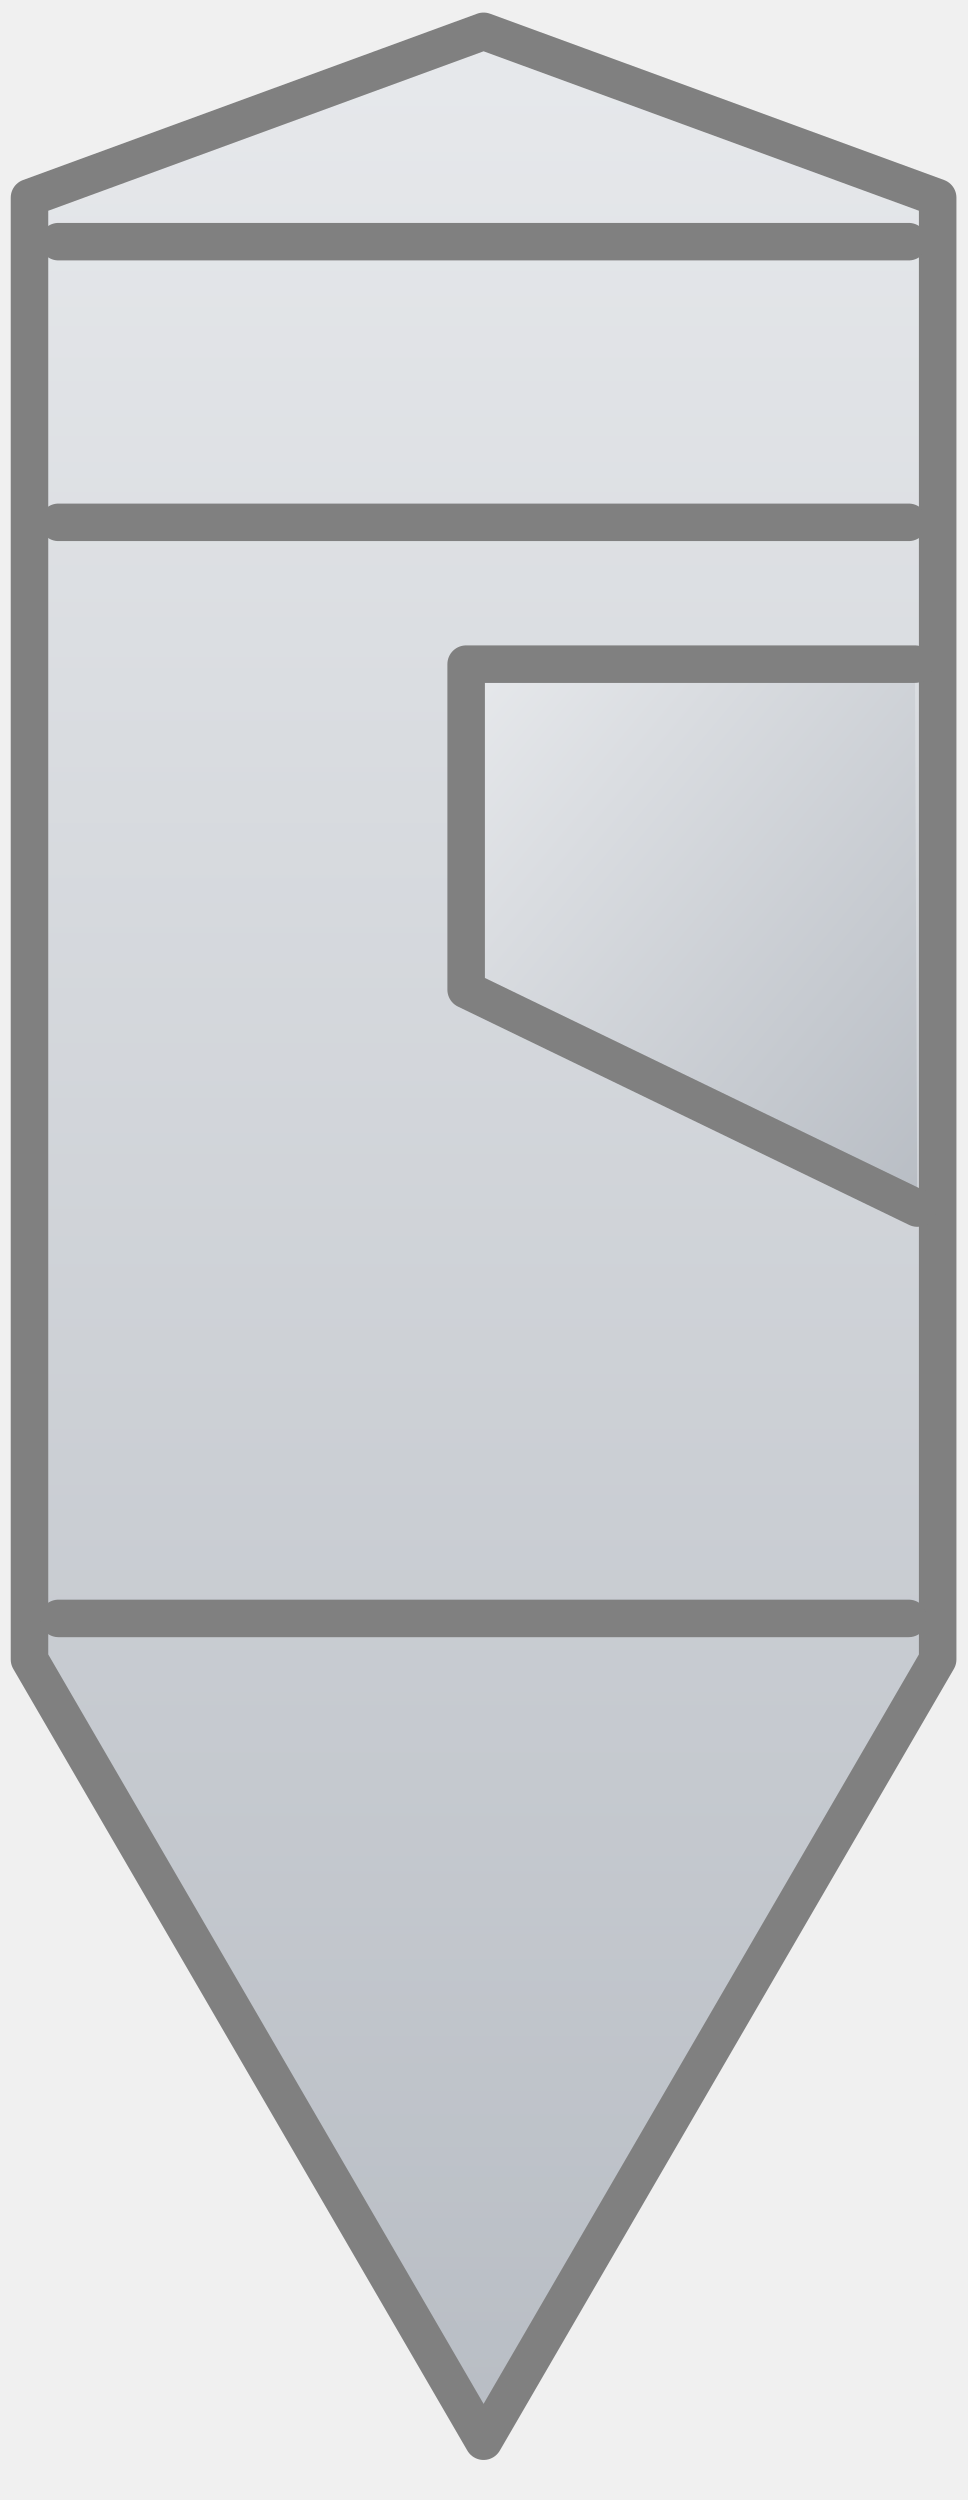
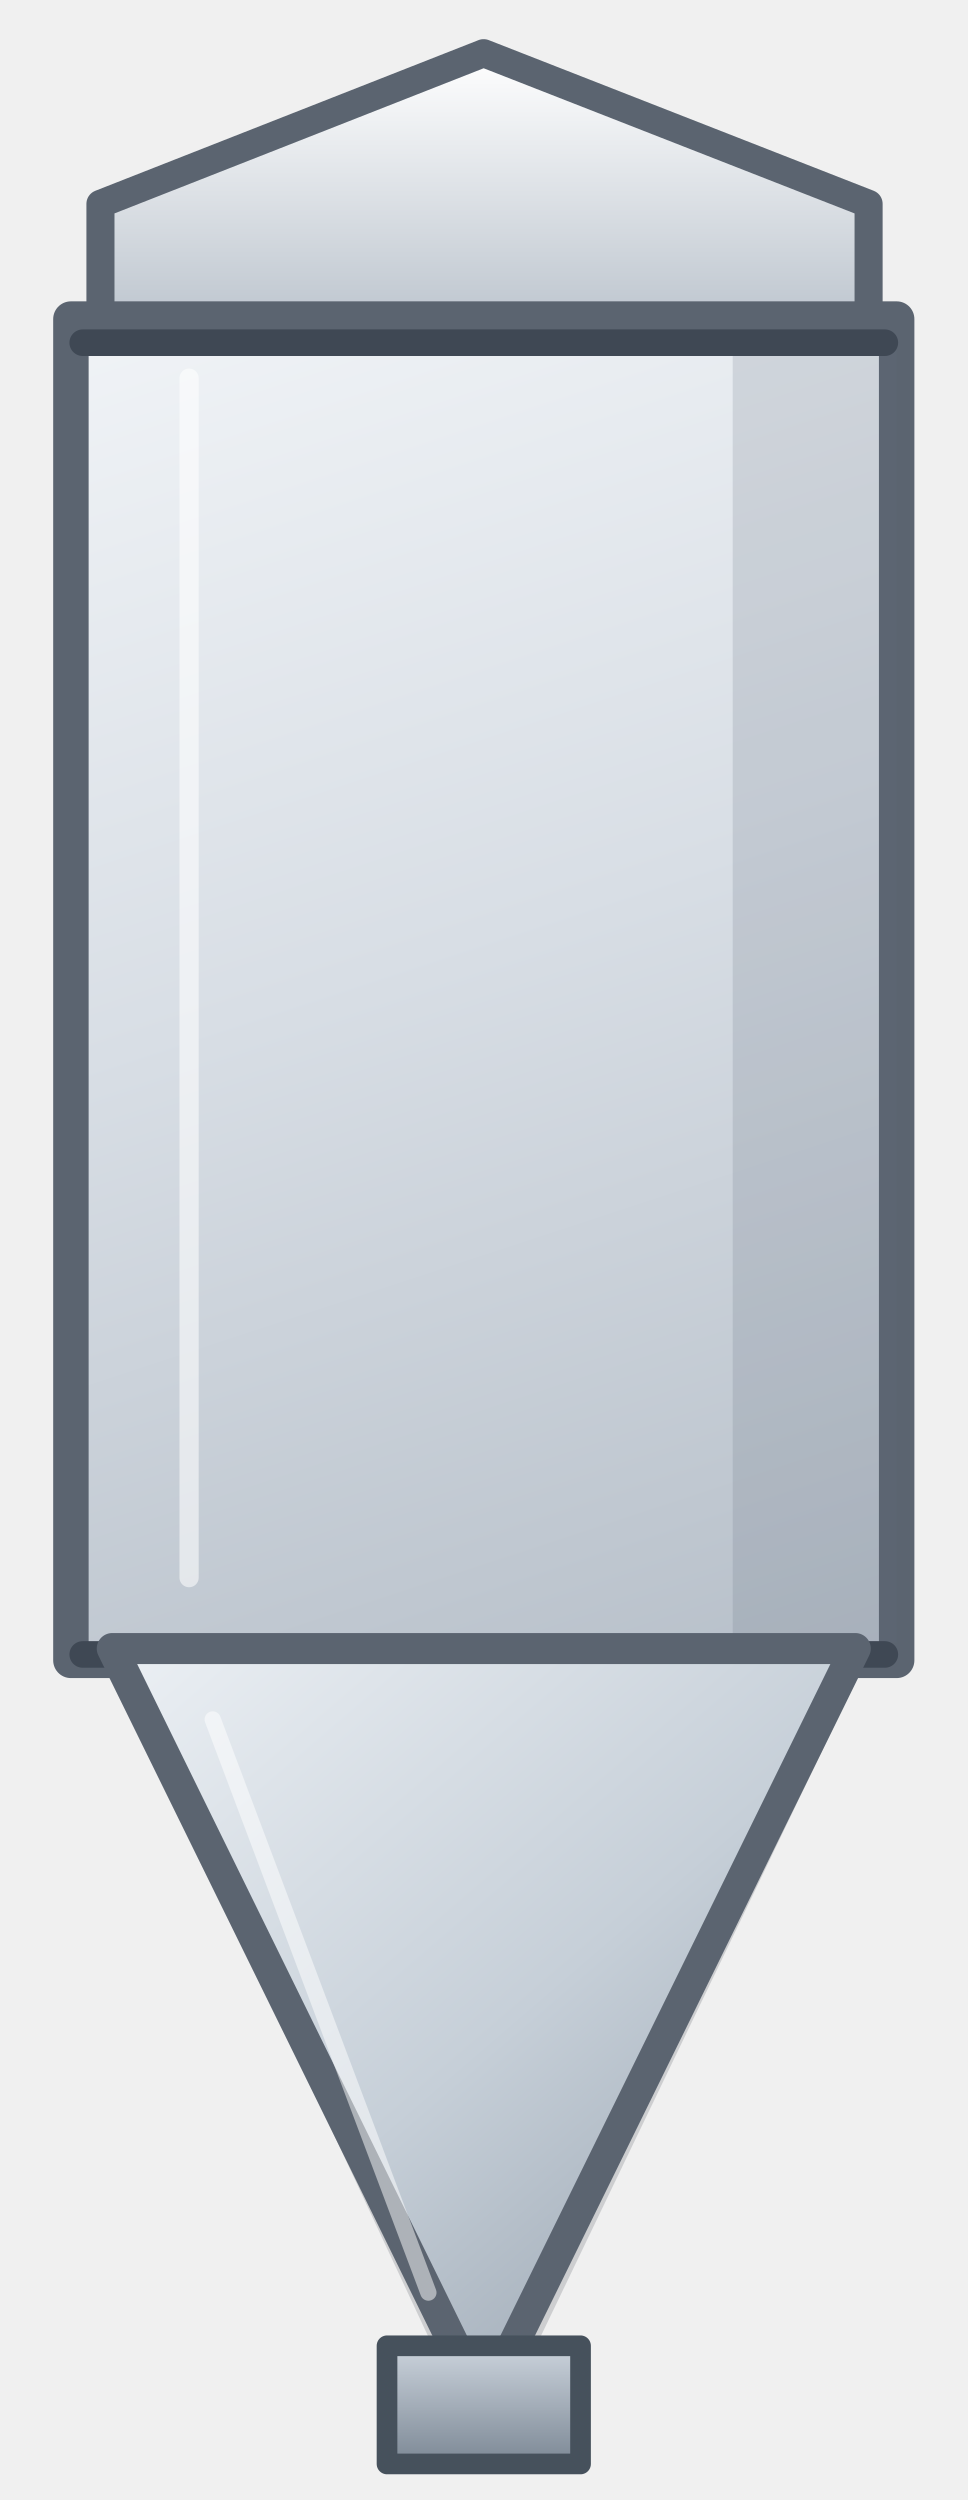
- <svg xmlns="http://www.w3.org/2000/svg" viewBox="0 0 3.275 8.462" preserveAspectRatio="xMinYMin" kewidth="38.701" keheight="100" eType="DOC" stroke="#808080" stroke-width="0.127" stroke-linejoin="round" stroke-linecap="round" fill="#D7DADE">
+ <svg xmlns="http://www.w3.org/2000/svg" viewBox="0 0 3.275 8.462" preserveAspectRatio="xMidYMid meet" kewidth="38.701" keheight="100" eType="DOC" fill="#D7DADE" stroke="#66717d" stroke-width="0.09" stroke-linejoin="round" stroke-linecap="round">
  <defs id="defs1">
-     <linearGradient id="filterShellFill" x1="0" y1="0" x2="0" y2="1">
-       <stop offset="0%" stop-color="#e7e9ec" />
-       <stop offset="100%" stop-color="#b8bdc4" />
+     <linearGradient id="filterShellFill" x1="0.35" y1="0.25" x2="2.95" y2="8.15" gradientUnits="userSpaceOnUse">
+       <stop offset="0%" stop-color="#f8fafc" />
+       <stop offset="38%" stop-color="#d8dee5" />
+       <stop offset="100%" stop-color="#9aa5b1" />
    </linearGradient>
-     <linearGradient id="filterPanelFill" x1="0" y1="0" x2="1" y2="1">
-       <stop offset="0%" stop-color="#e7e9ec" />
-       <stop offset="100%" stop-color="#b8bdc4" />
+     <linearGradient id="filterCapFill" x1="0" y1="0" x2="0" y2="1">
+       <stop offset="0%" stop-color="#ffffff" />
+       <stop offset="100%" stop-color="#b7c0ca" />
+     </linearGradient>
+     <linearGradient id="filterConeFill" x1="0.4" y1="5.4" x2="2.85" y2="8.25" gradientUnits="userSpaceOnUse">
+       <stop offset="0%" stop-color="#eef2f6" />
+       <stop offset="52%" stop-color="#c6cfd8" />
+       <stop offset="100%" stop-color="#8d99a6" />
+     </linearGradient>
+     <linearGradient id="filterNeckFill" x1="0" y1="0" x2="0" y2="1">
+       <stop offset="0%" stop-color="#cbd3dc" />
+       <stop offset="100%" stop-color="#7c8895" />
    </linearGradient>
  </defs>
-   <g id="layer1" transform="translate(-14.27719,-10.65101)">
-     <path d="m 14.377,11.32 v 4.948 l 1.537,2.646 1.537,-2.646 v -4.948 l -1.537,-0.563 z" id="body" stroke-width="0.127" fill="url(#filterShellFill)" />
-     <path d="m 14.475,12.419 h 2.878 z" id="path37" fill="none" stroke="#808080" stroke-width="0.127" stroke-dasharray="none" />
-     <path d="m 14.475,11.469 h 2.878 z" id="path6" fill="none" stroke="#808080" stroke-width="0.127" stroke-dasharray="none" />
-     <path d="m 14.475,16.129 h 2.878 z" id="path7" fill="none" stroke="#808080" stroke-width="0.127" stroke-dasharray="none" />
-     <path d="m 17.374,12.899 h -1.519 v 1.102 l 1.527,0.739" id="path8" fill="url(#filterPanelFill)" stroke="#808080" stroke-width="0.127" stroke-dasharray="none" />
+   <g id="layer1">
+     <path id="shadow" d="M 0.38 0.72 L 1.637 0.24 L 2.93 0.72 V 5.62 L 1.637 8.31 L 0.38 5.62 Z" fill="#111827" opacity="0.16" stroke="none" />
+     <path id="top-cap" data-vizi-fill-target="true" d="M 0.34 0.69 L 1.637 0.18 L 2.94 0.69 V 1.18 H 0.34 Z" fill="url(#filterCapFill)" stroke="#5b6470" stroke-width="0.095" />
+     <path id="body" data-vizi-fill-target="true" d="M 0.24 1.08 H 3.035 V 5.62 H 0.24 Z" fill="url(#filterShellFill)" stroke="#5b6470" stroke-width="0.12" />
+     <path id="body-side-shade" d="M 2.48 1.16 H 3.035 V 5.56 H 2.48 Z" fill="#5f6b78" opacity="0.18" stroke="none" />
+     <path id="body-highlight" d="M 0.64 1.28 V 5.34" fill="none" stroke="#ffffff" stroke-width="0.065" opacity="0.55" />
+     <path id="top-rim" d="M 0.28 1.16 H 2.995" fill="none" stroke="#3f4854" stroke-width="0.09" />
+     <path id="bottom-rim" d="M 0.28 5.6 H 2.995" fill="none" stroke="#3f4854" stroke-width="0.09" />
+     <path id="collection-hopper" data-vizi-fill-target="true" d="M 0.38 5.58 H 2.895 L 1.637 8.14 Z" fill="url(#filterConeFill)" stroke="#5b6470" stroke-width="0.105" />
+     <path id="cone-highlight" d="M 0.72 5.82 L 1.45 7.76" fill="none" stroke="#ffffff" stroke-width="0.055" opacity="0.5" />
+     <path id="discharge-neck" data-vizi-fill-target="true" d="M 1.31 7.94 H 1.965 V 8.34 H 1.31 Z" fill="url(#filterNeckFill)" stroke="#46515c" stroke-width="0.07" />
  </g>
</svg>
